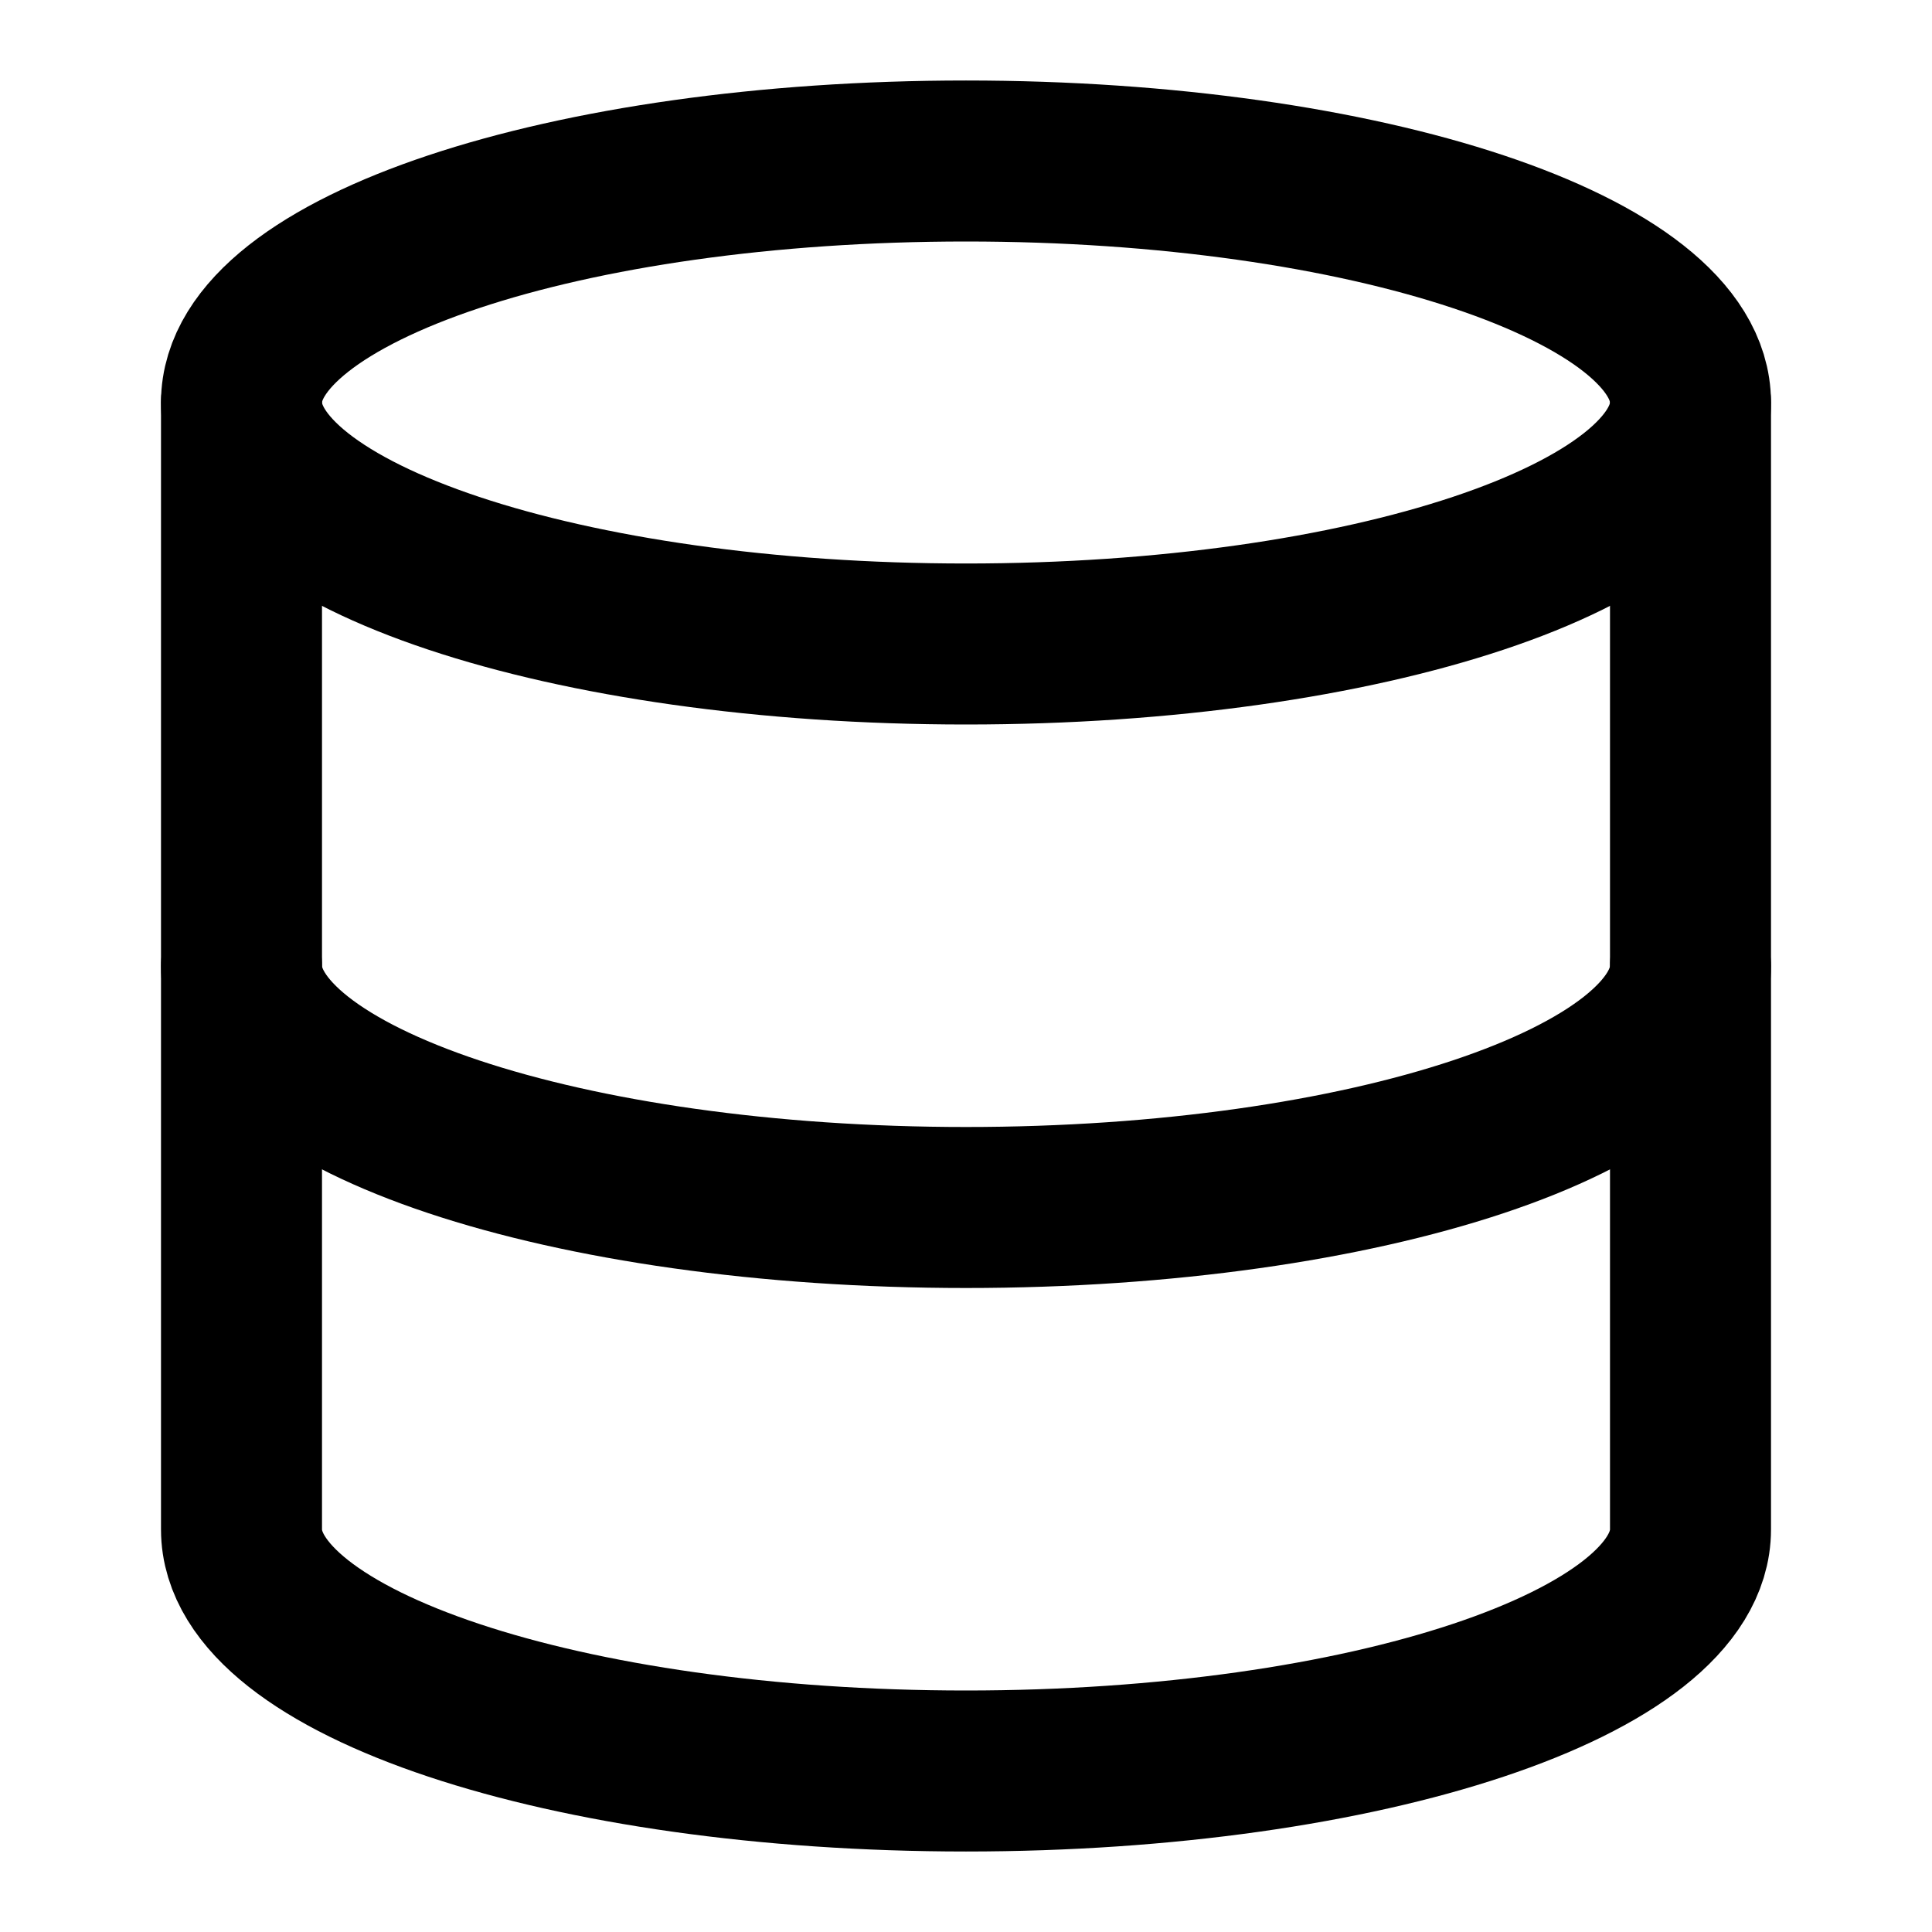
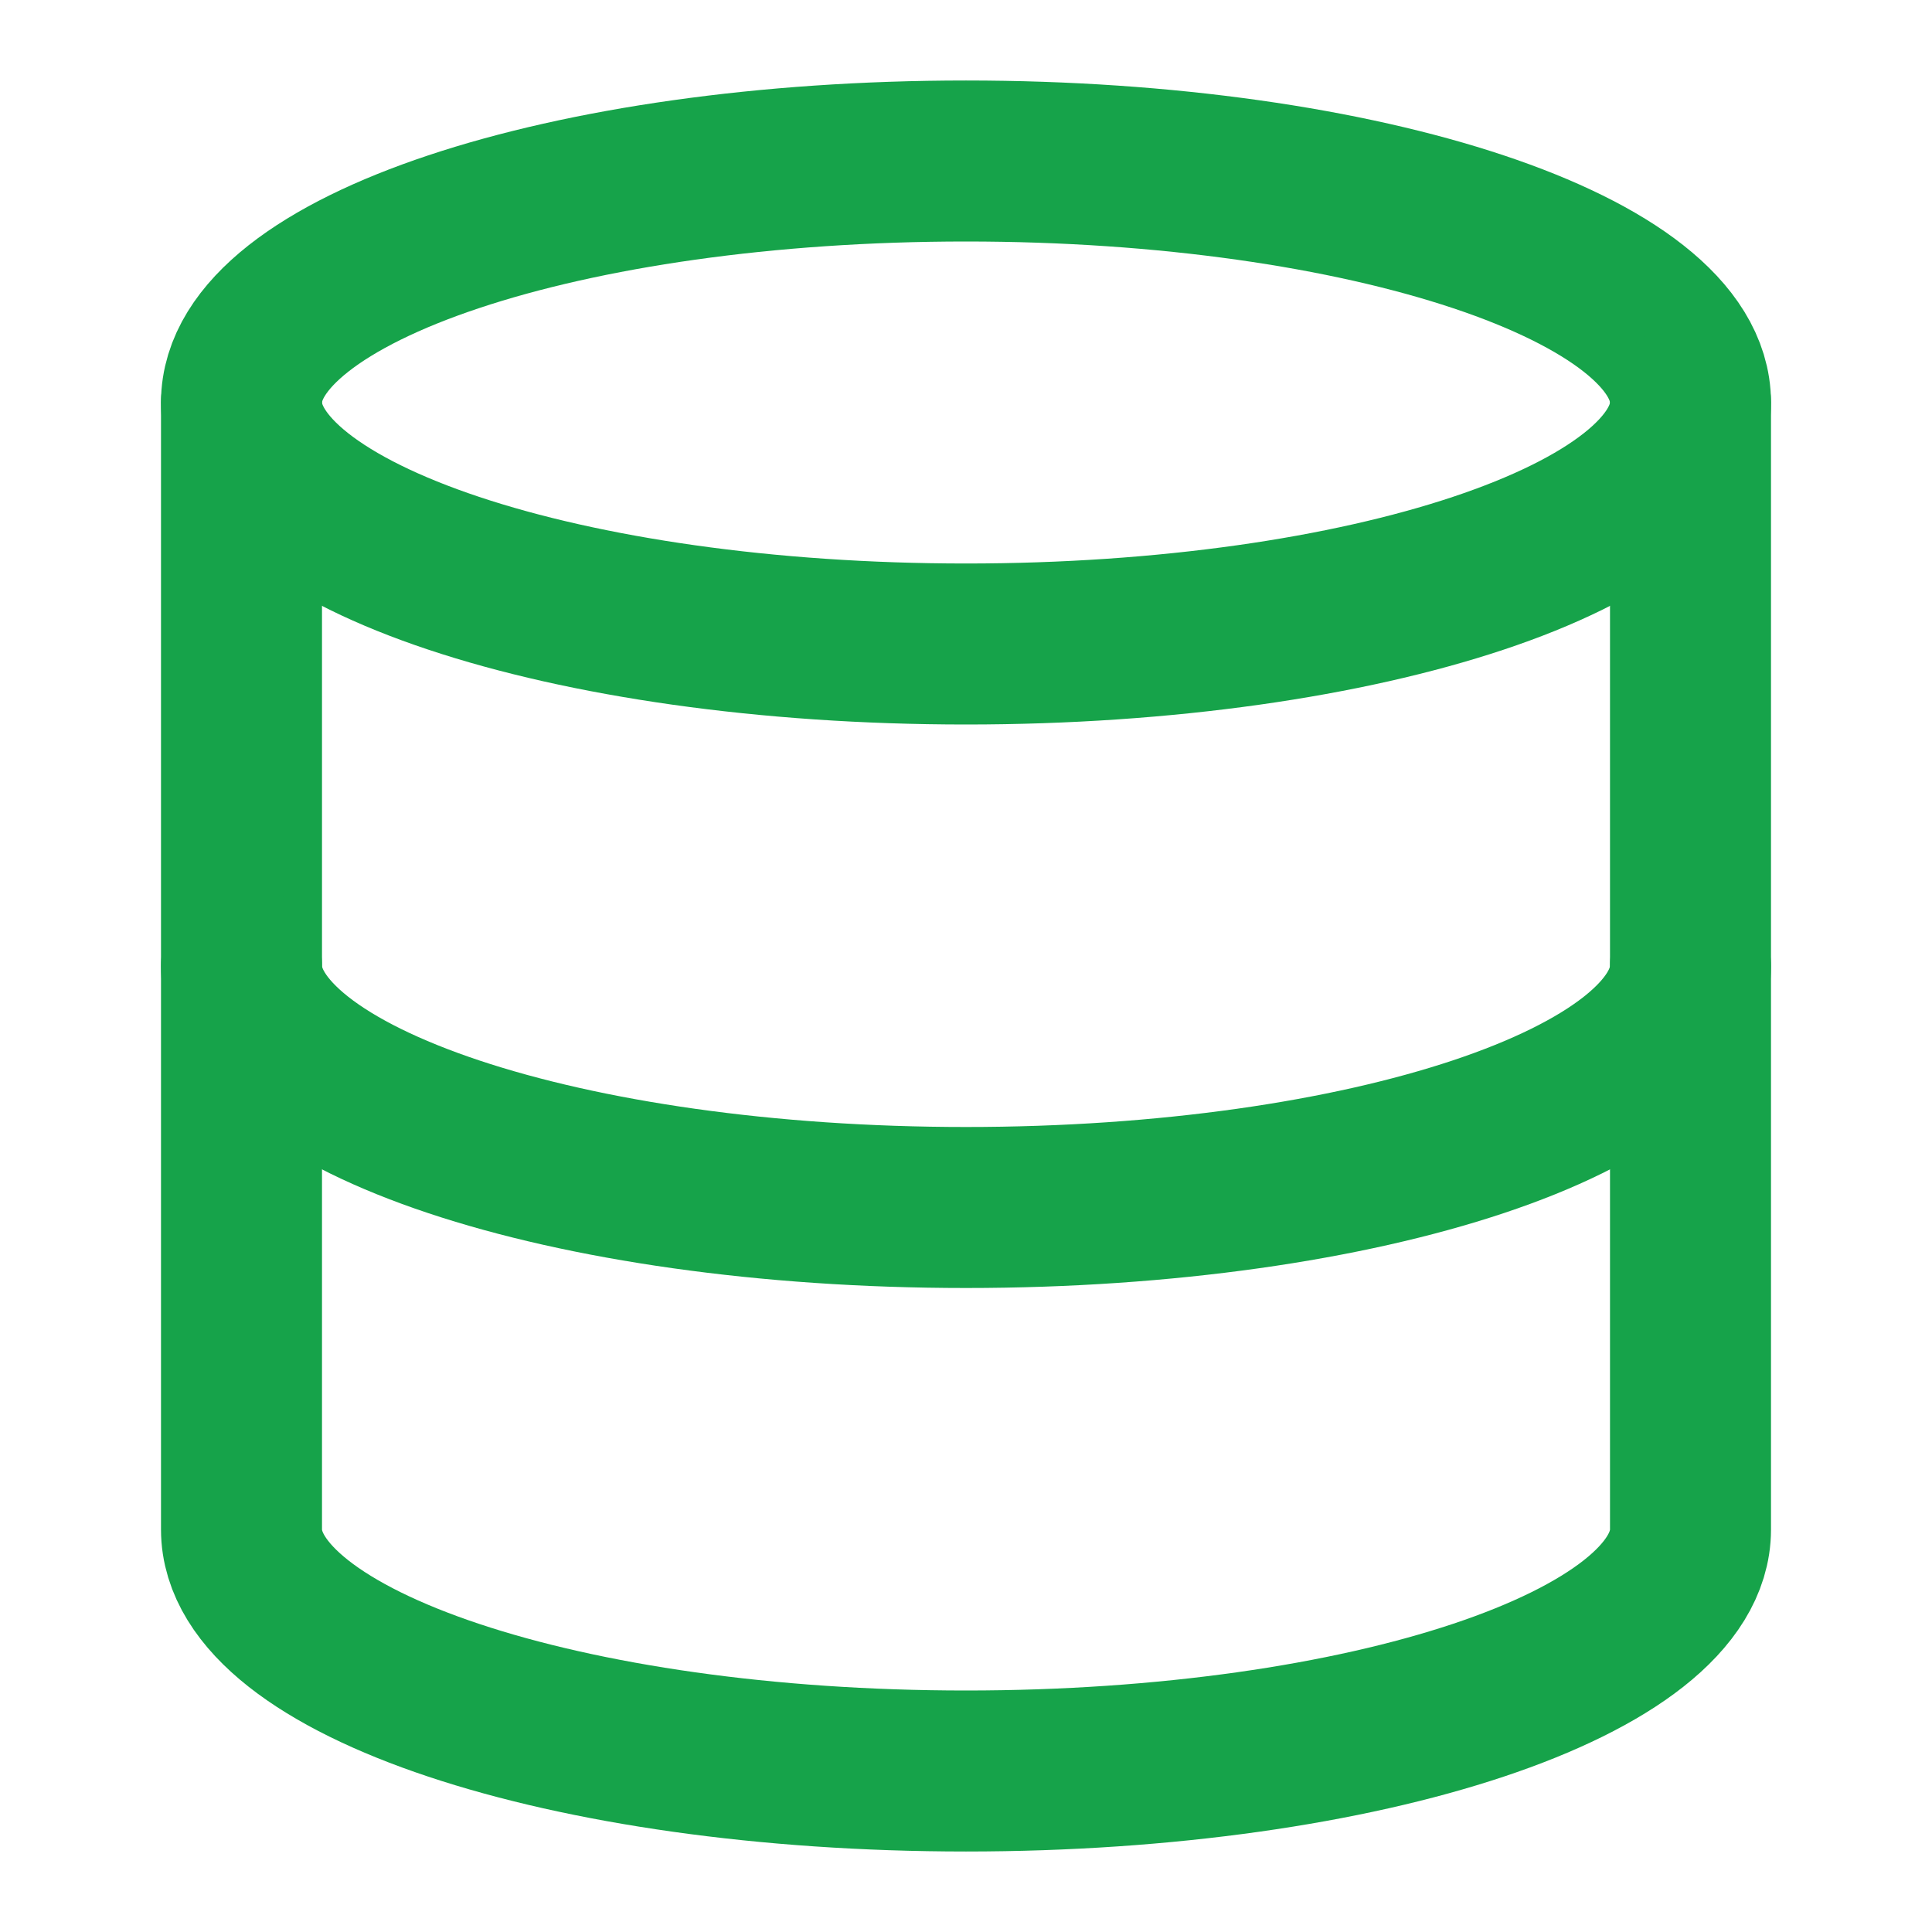
- <svg xmlns="http://www.w3.org/2000/svg" width="24" height="24" viewBox="0 0 24 24" fill="none" stroke="currentColor" stroke-width="2" stroke-linecap="round" stroke-linejoin="round" class="lucide lucide-database w-6 h-6 text-blue-600">
+ <svg xmlns="http://www.w3.org/2000/svg" width="24" height="24" viewBox="0 0 24 24" fill="none" stroke="#16a34a" stroke-width="2" stroke-linecap="round" stroke-linejoin="round" class="lucide lucide-database w-4 h-4 text-green-600 flex-shrink-0">
  <ellipse cx="12" cy="5" rx="9" ry="3" />
  <path d="M3 5V19A9 3 0 0 0 21 19V5" />
  <path d="M3 12A9 3 0 0 0 21 12" />
</svg>
